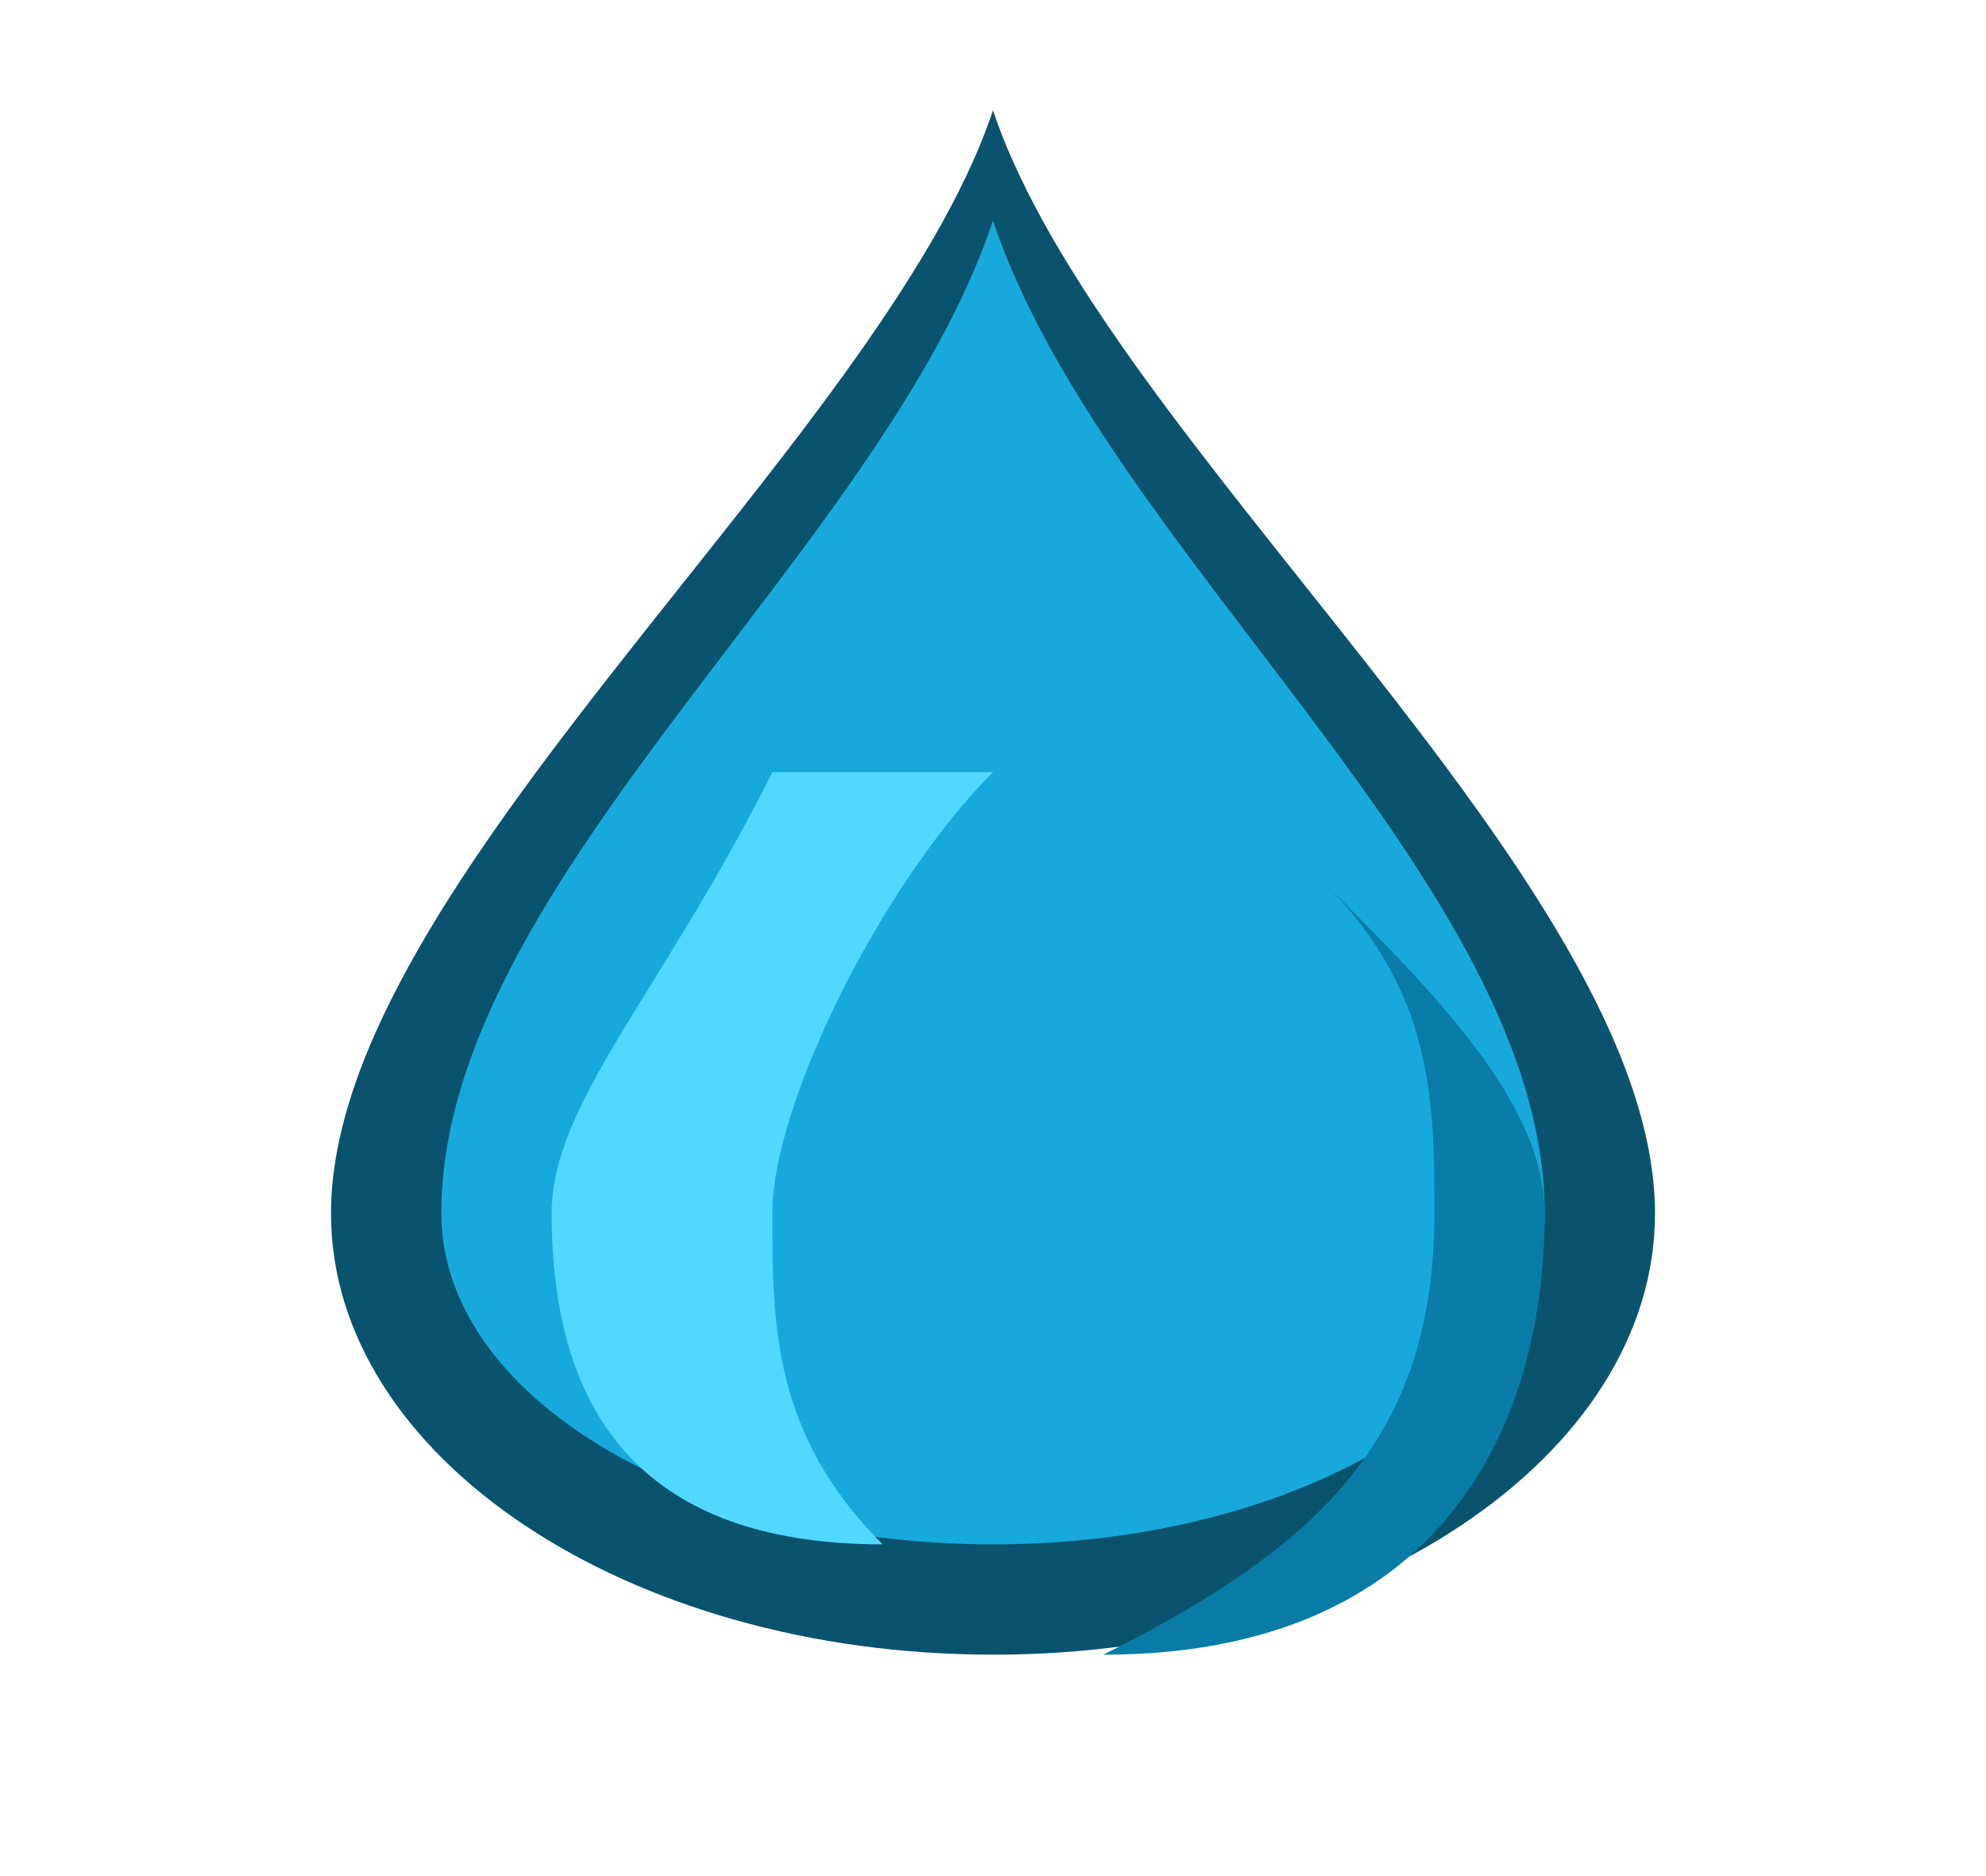
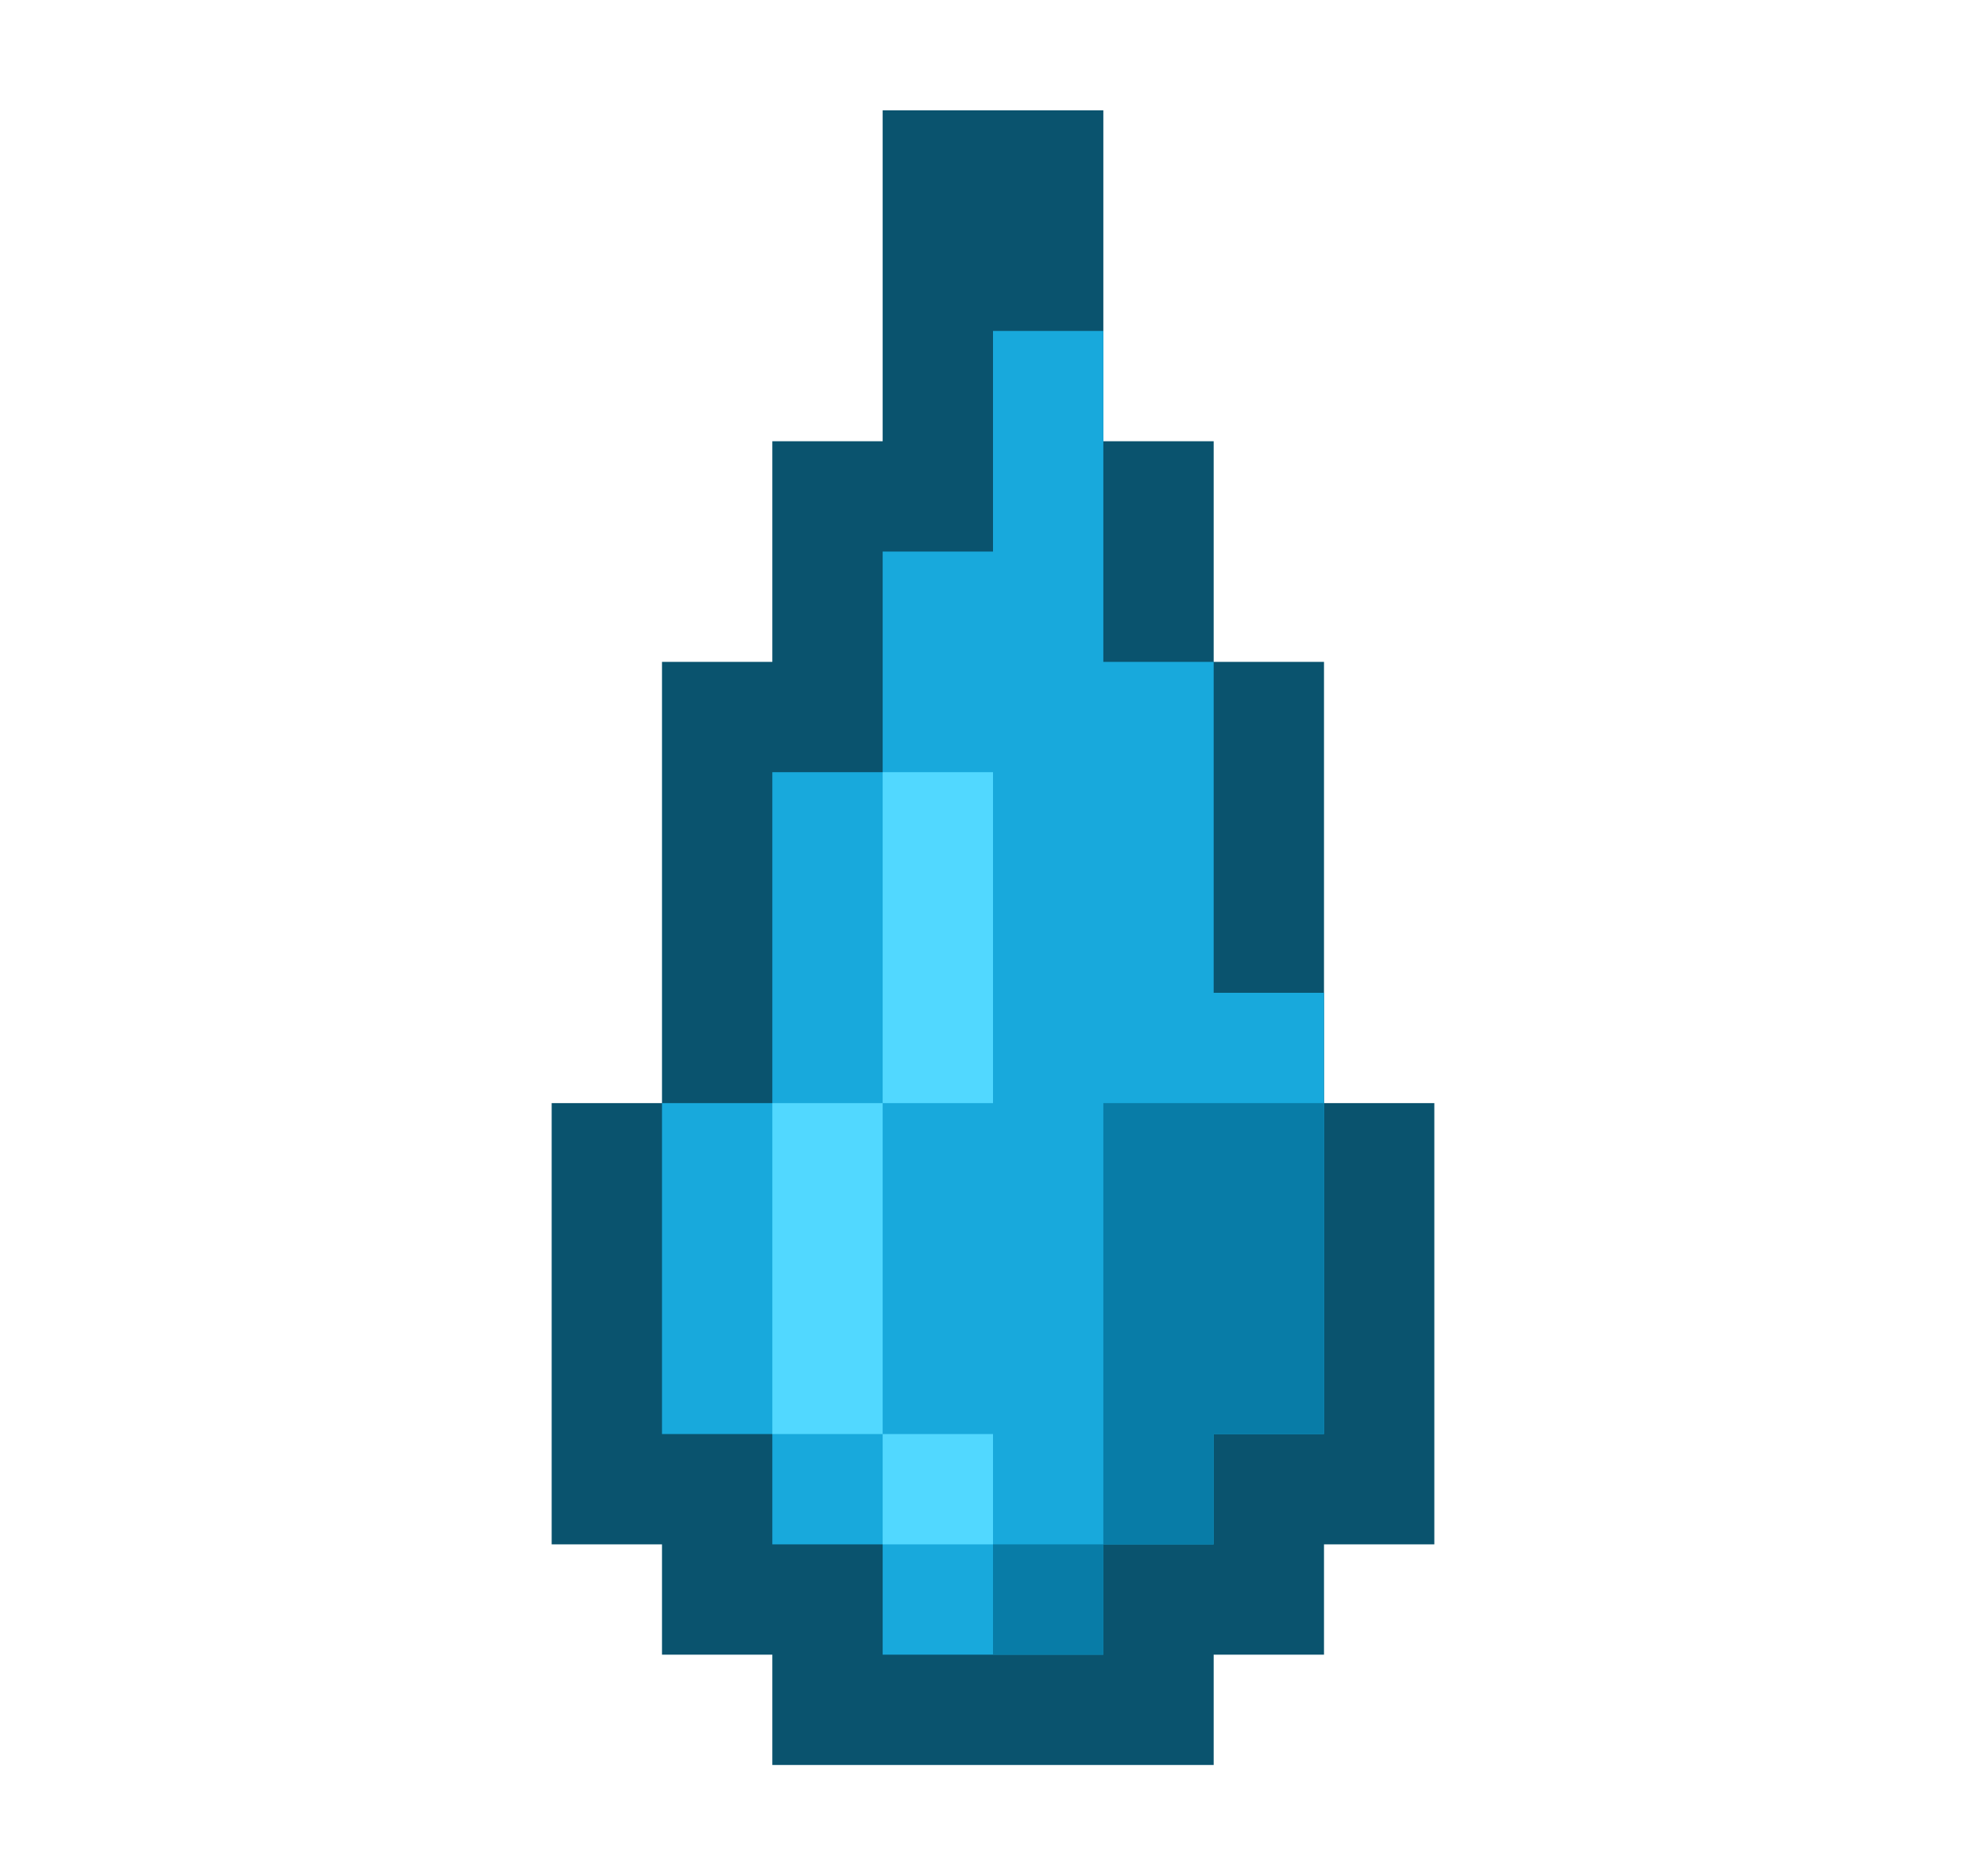
<svg xmlns="http://www.w3.org/2000/svg" width="18" height="17" viewBox="0 0 18 17">
-   <path fill="#0a536e" d="M9 1C8 4 3 8 3 11a6 4 0 0 0 12 0c0-3-5-7-6-10z" />
-   <path fill="#18a9dc" d="M9 2C8 5 4 8 4 11a5 3 0 0 0 10 0c0-3-4-6-5-9z" />
-   <path fill="#51d8ff" d="M7 7c-1 2-2 3-2 4 0 2 1 3 3 3-1-1-1-2-1-3 0-1 1-3 2-4z" />
-   <path fill="#087ca7" d="M12 8c1 1 1 2 1 3 0 2-1 3-3 4 3 0 4-2 4-4 0-1-1-2-2-3z" />
+   <path fill="#0a536e" d="M8 1h2v3h1v2h1v4h1v4h-1v1h-1v1H7v-1H6v-1H5v-4h1V6h1V4h1z" />
+   <path fill="#18a9dc" d="M9 3h1v3h1v3h1v4h-1v1h-1v1H8v-1H7v-1H6v-3h1V7h1V5h1z" />
+   <path fill="#51d8ff" d="M8 7h1v3H8v3h1v1H8v-1H7v-3h1z" />
+   <path fill="#087ca7" d="M10 10h2v3h-1v1h-1v1H9v-1h1z" />
</svg>
